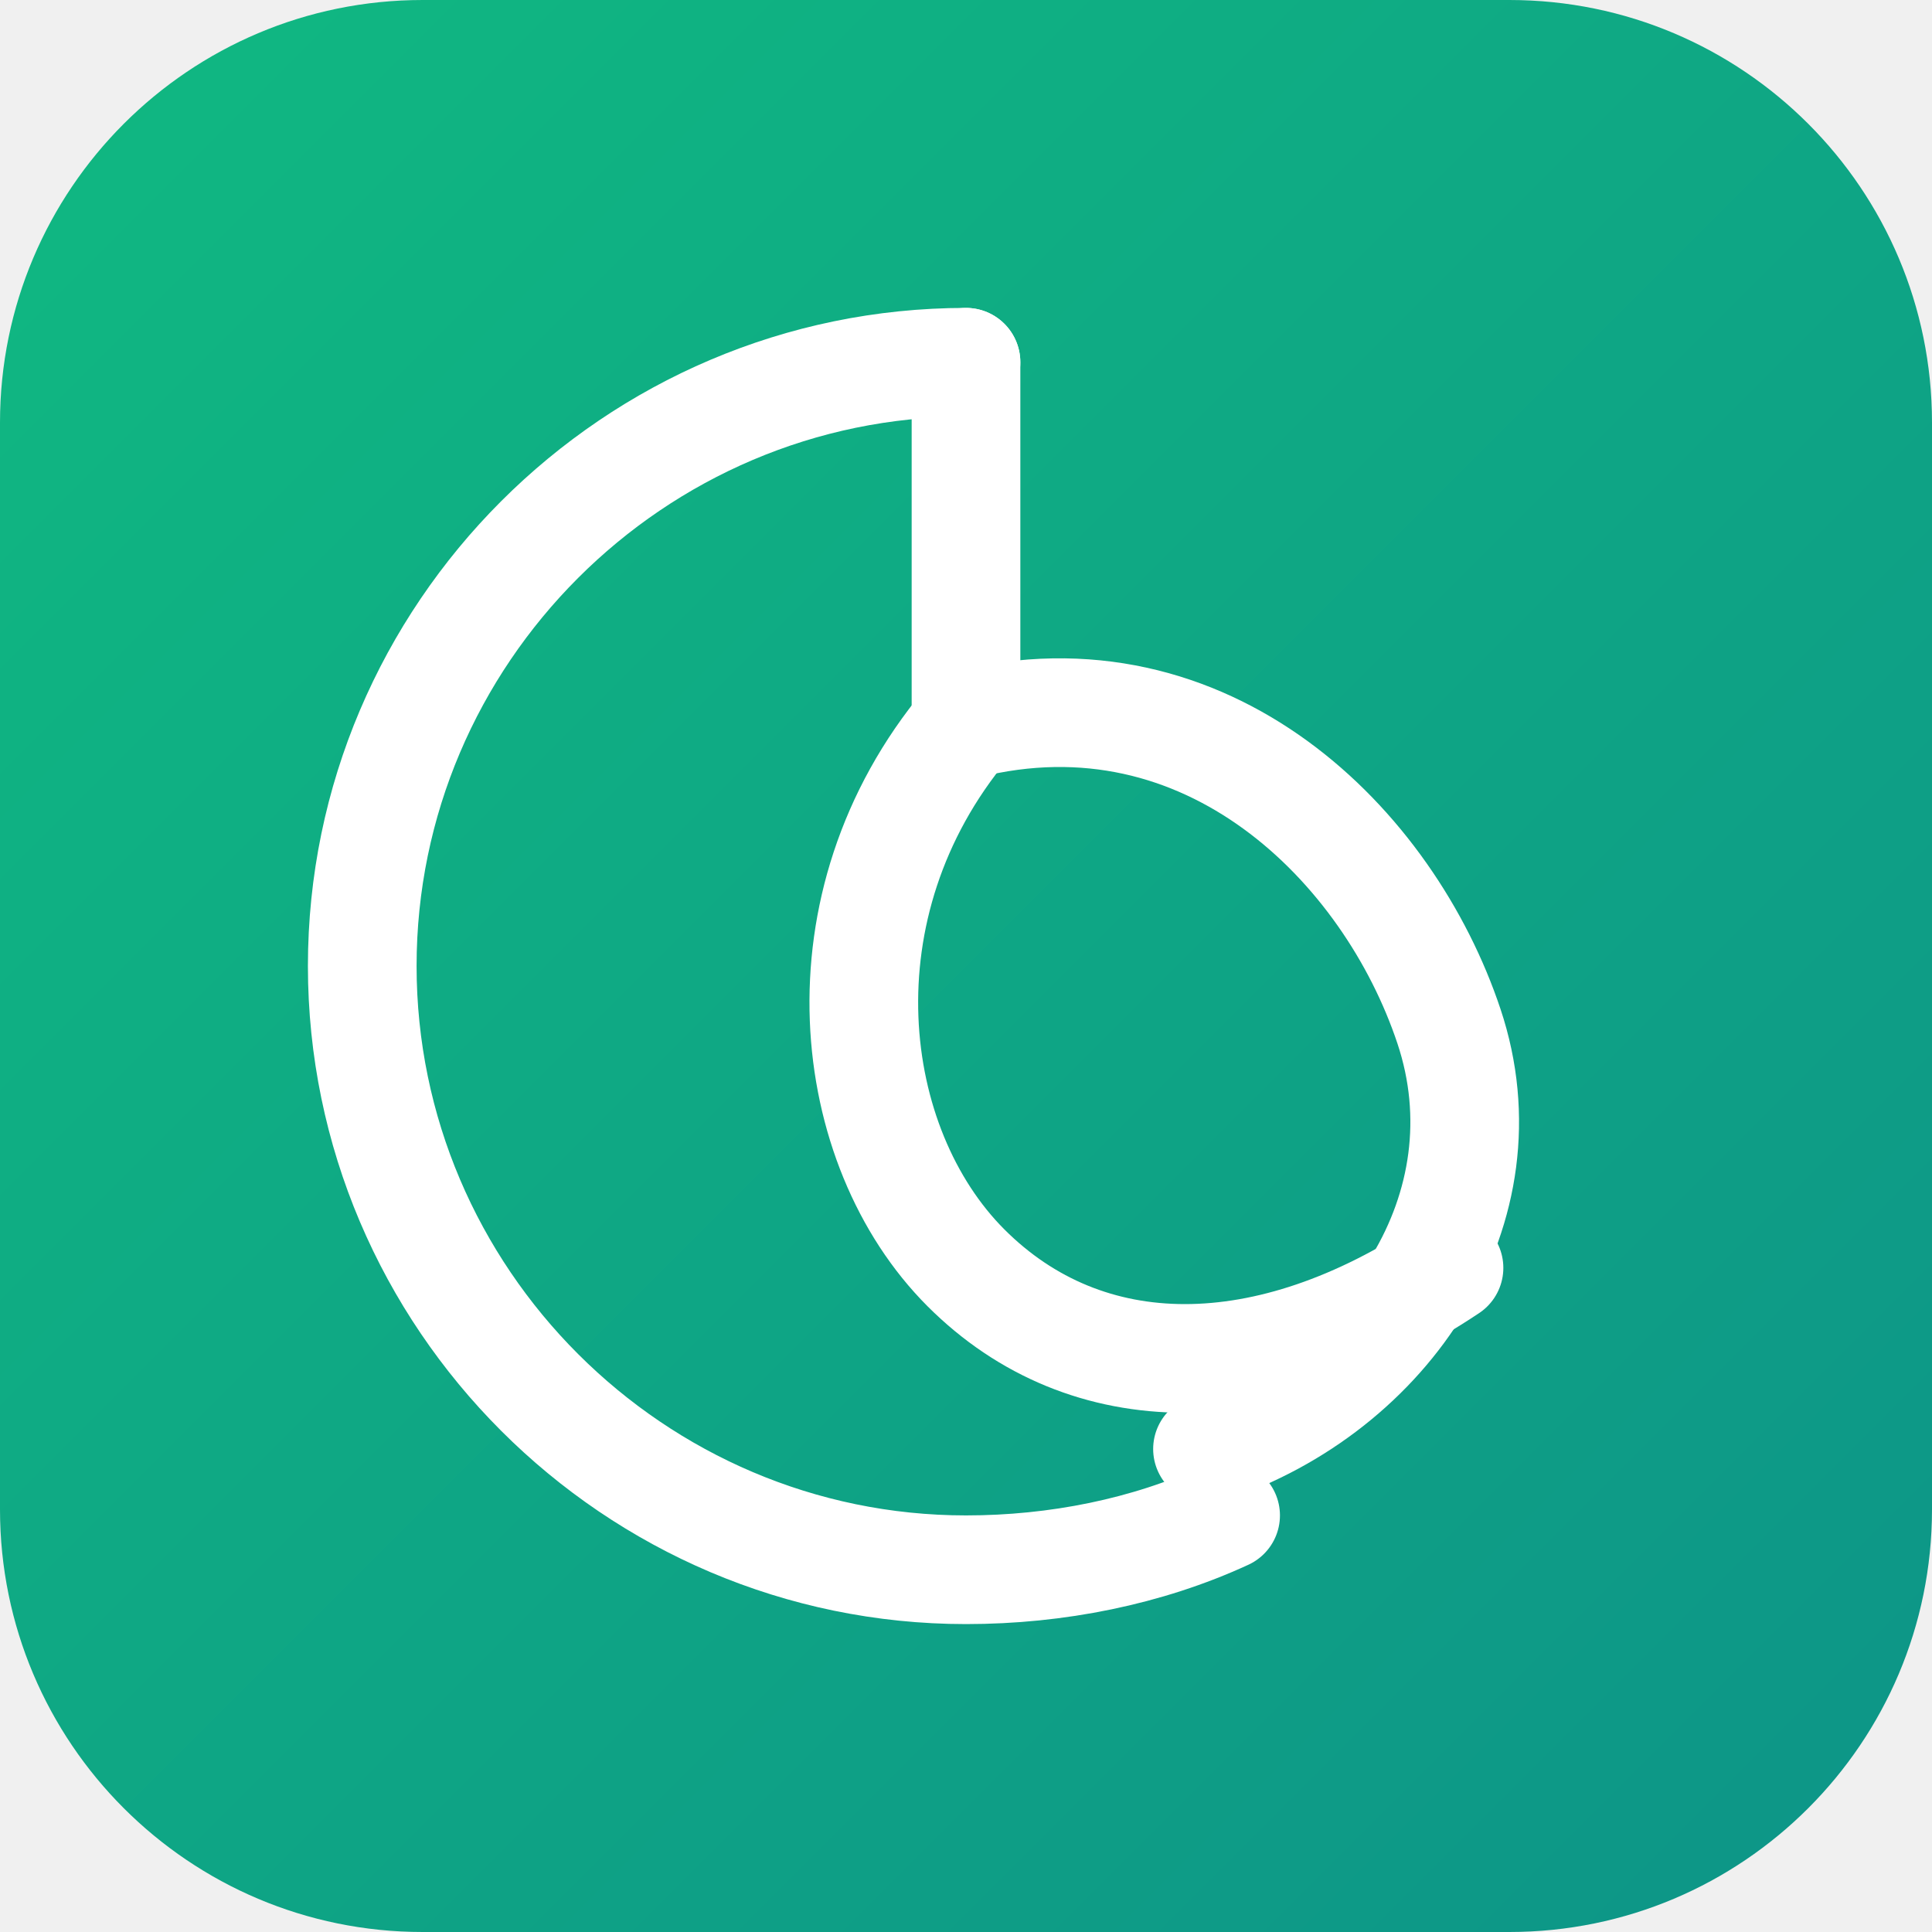
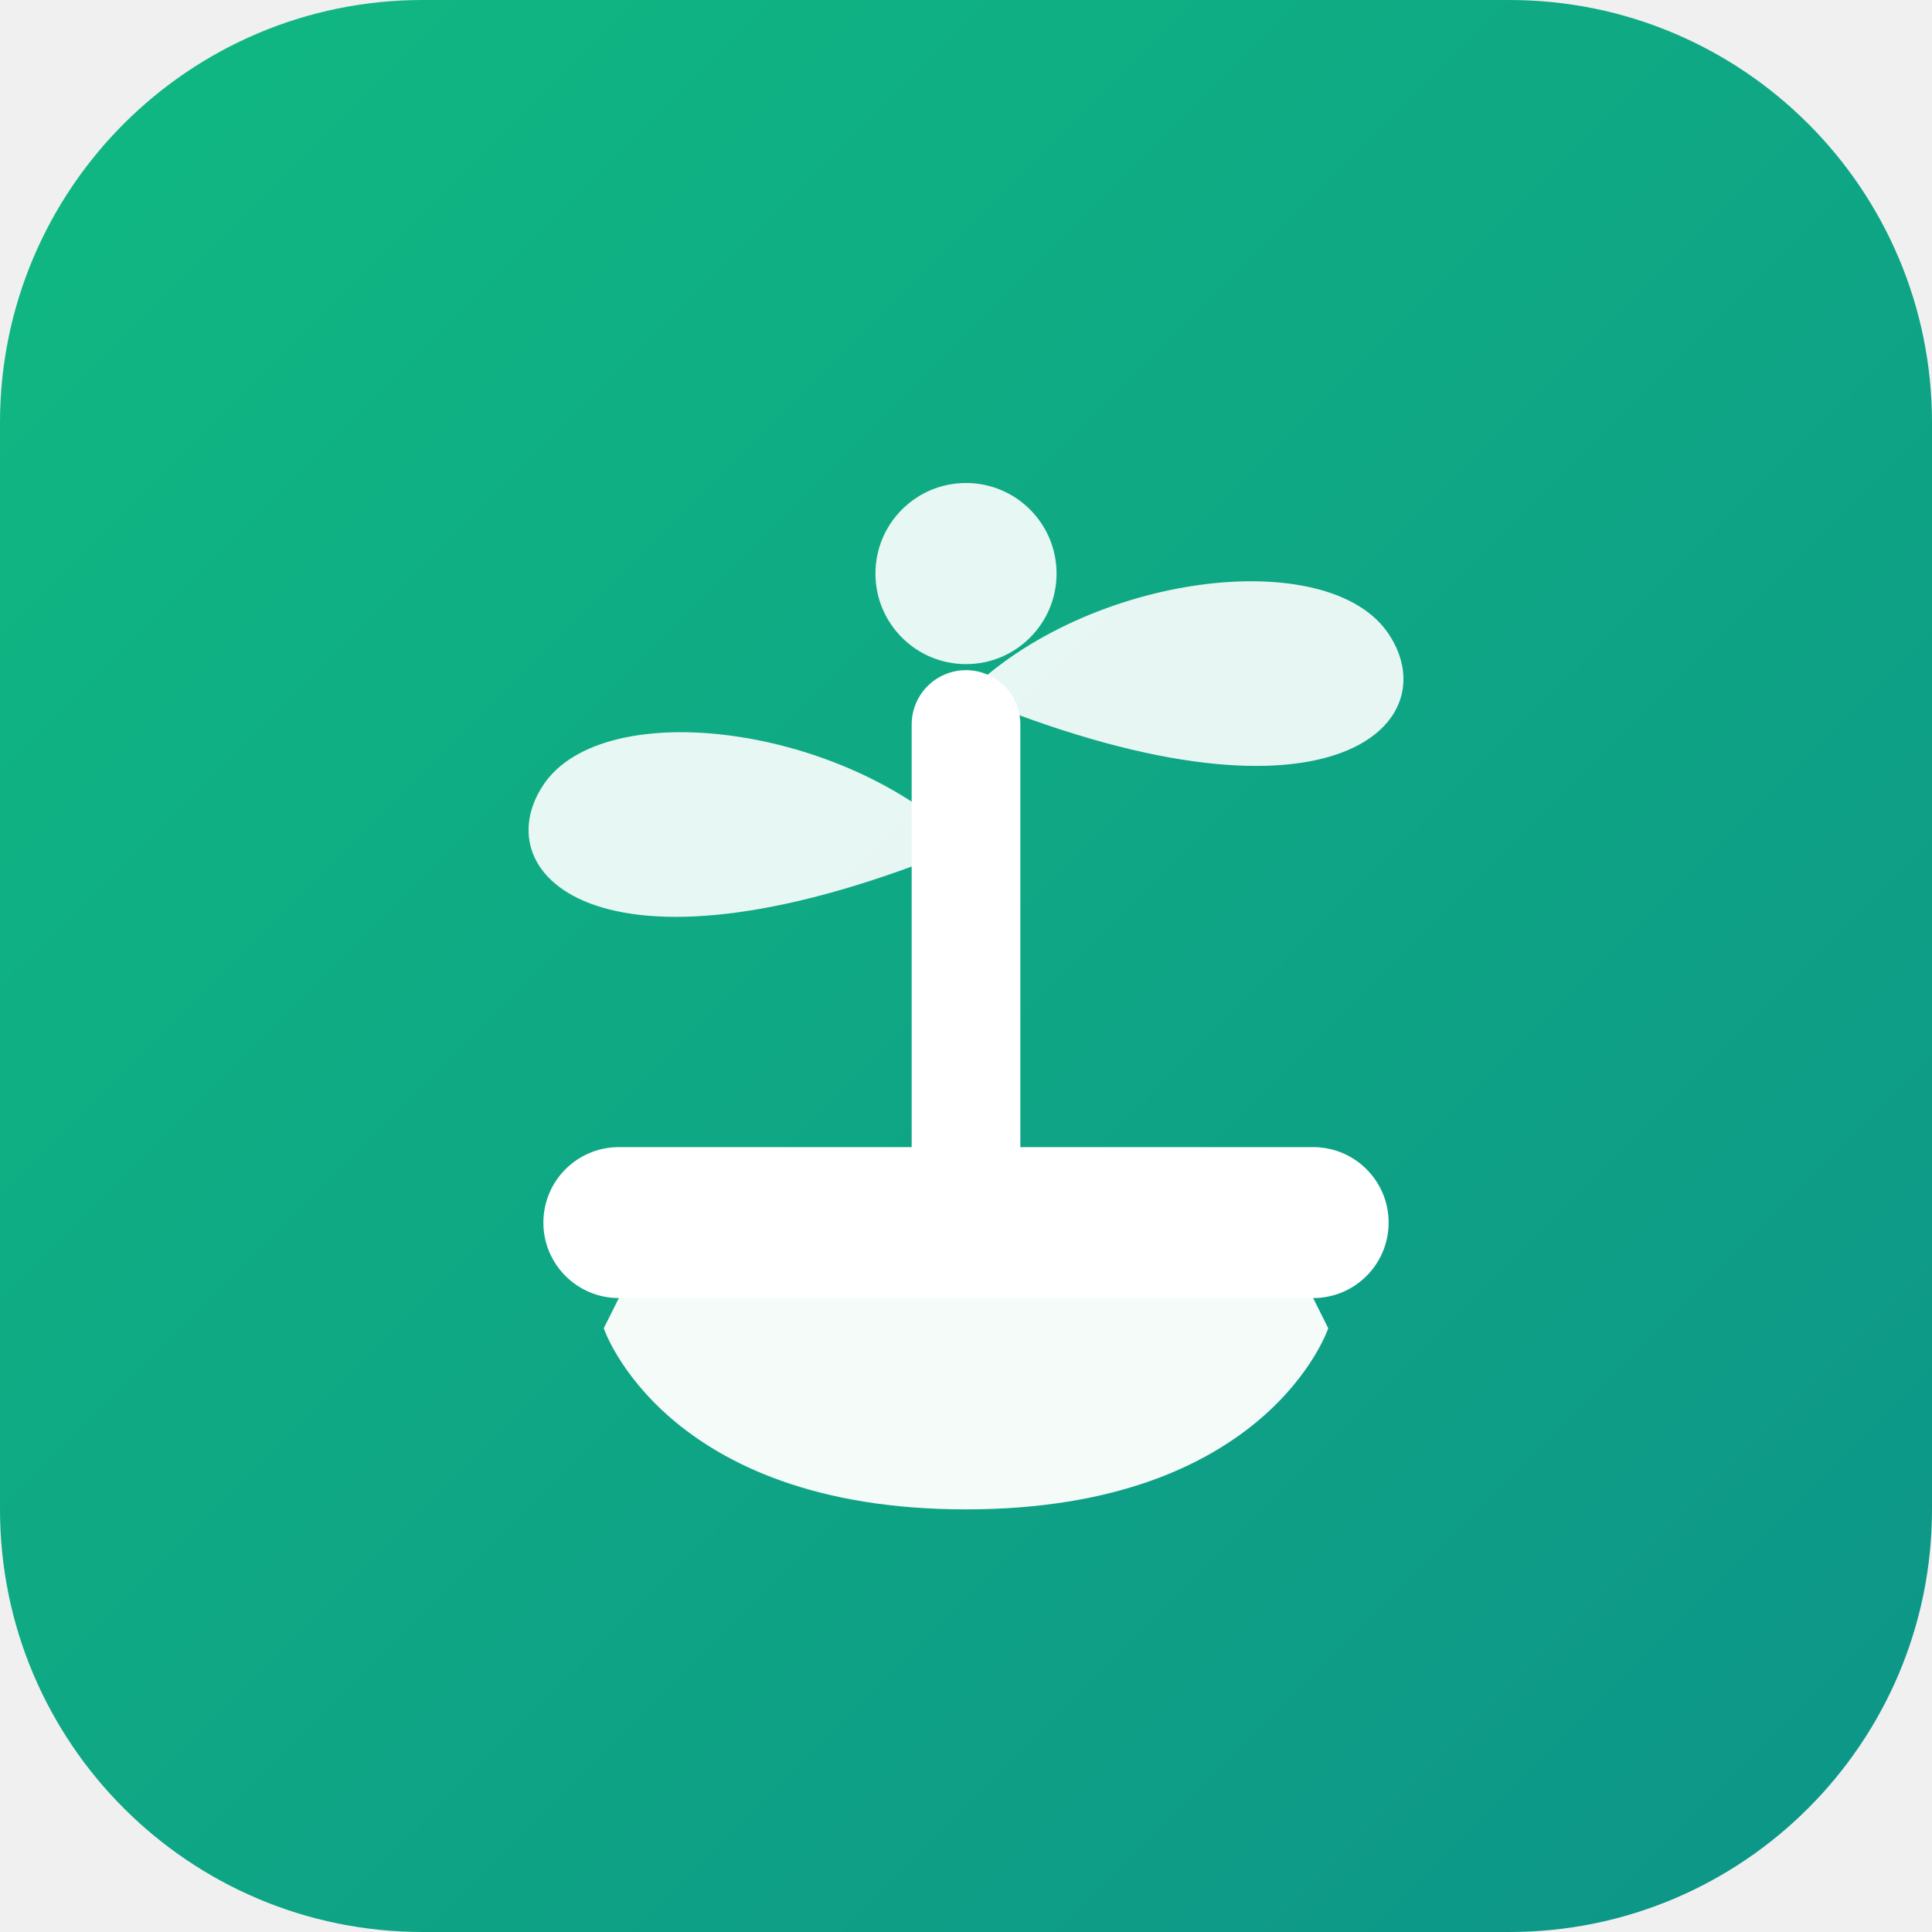
<svg xmlns="http://www.w3.org/2000/svg" viewBox="0 0 32 32">
  <defs>
    <linearGradient id="bg" x1="0%" y1="0%" x2="100%" y2="100%">
      <stop offset="0%" style="stop-color:#10b981" />
      <stop offset="100%" style="stop-color:#0d9488" />
    </linearGradient>
  </defs>
  <rect width="32" height="32" rx="7" fill="url(#bg)" />
-   <g transform="translate(4,4)" fill="none" stroke="white" stroke-width="1.8" stroke-linecap="round" stroke-linejoin="round">
-     <path d="M12 2C6.5 2 2 6.5 2 12s4.5 10 10 10c1.5 0 3-.3 4.3-.9" />
-     <path d="M12 8c4-1 7 2 8 5s-1 6-4 7" />
-     <path d="M12 8c-2.5 3-2 7 0 9s5 2 8 0" />
-     <path d="M12 8V2" />
-   </g>
+   <path d="M10 22 C10 22 11 25 16 25 C21 25 22 22 22 22 L21 20 H11 Z" fill="white" opacity="0.95" />
+   <rect x="9" y="19" width="14" height="2.5" rx="1.25" fill="white" />
+   <line x1="16" y1="19" x2="16" y2="12" stroke="white" stroke-width="1.8" stroke-linecap="round" />
+   <path d="M16 14 C14 12 10 11.5 9 13 C8 14.5 10 16.5 16 14" fill="white" opacity="0.9" />
+   <path d="M16 11.5 C18 9.5 22 9 23 10.5 C24 12 22 14 16 11.5" fill="white" opacity="0.9" />
+   <circle cx="16" cy="9.5" r="1.5" fill="white" opacity="0.9" />
</svg>
